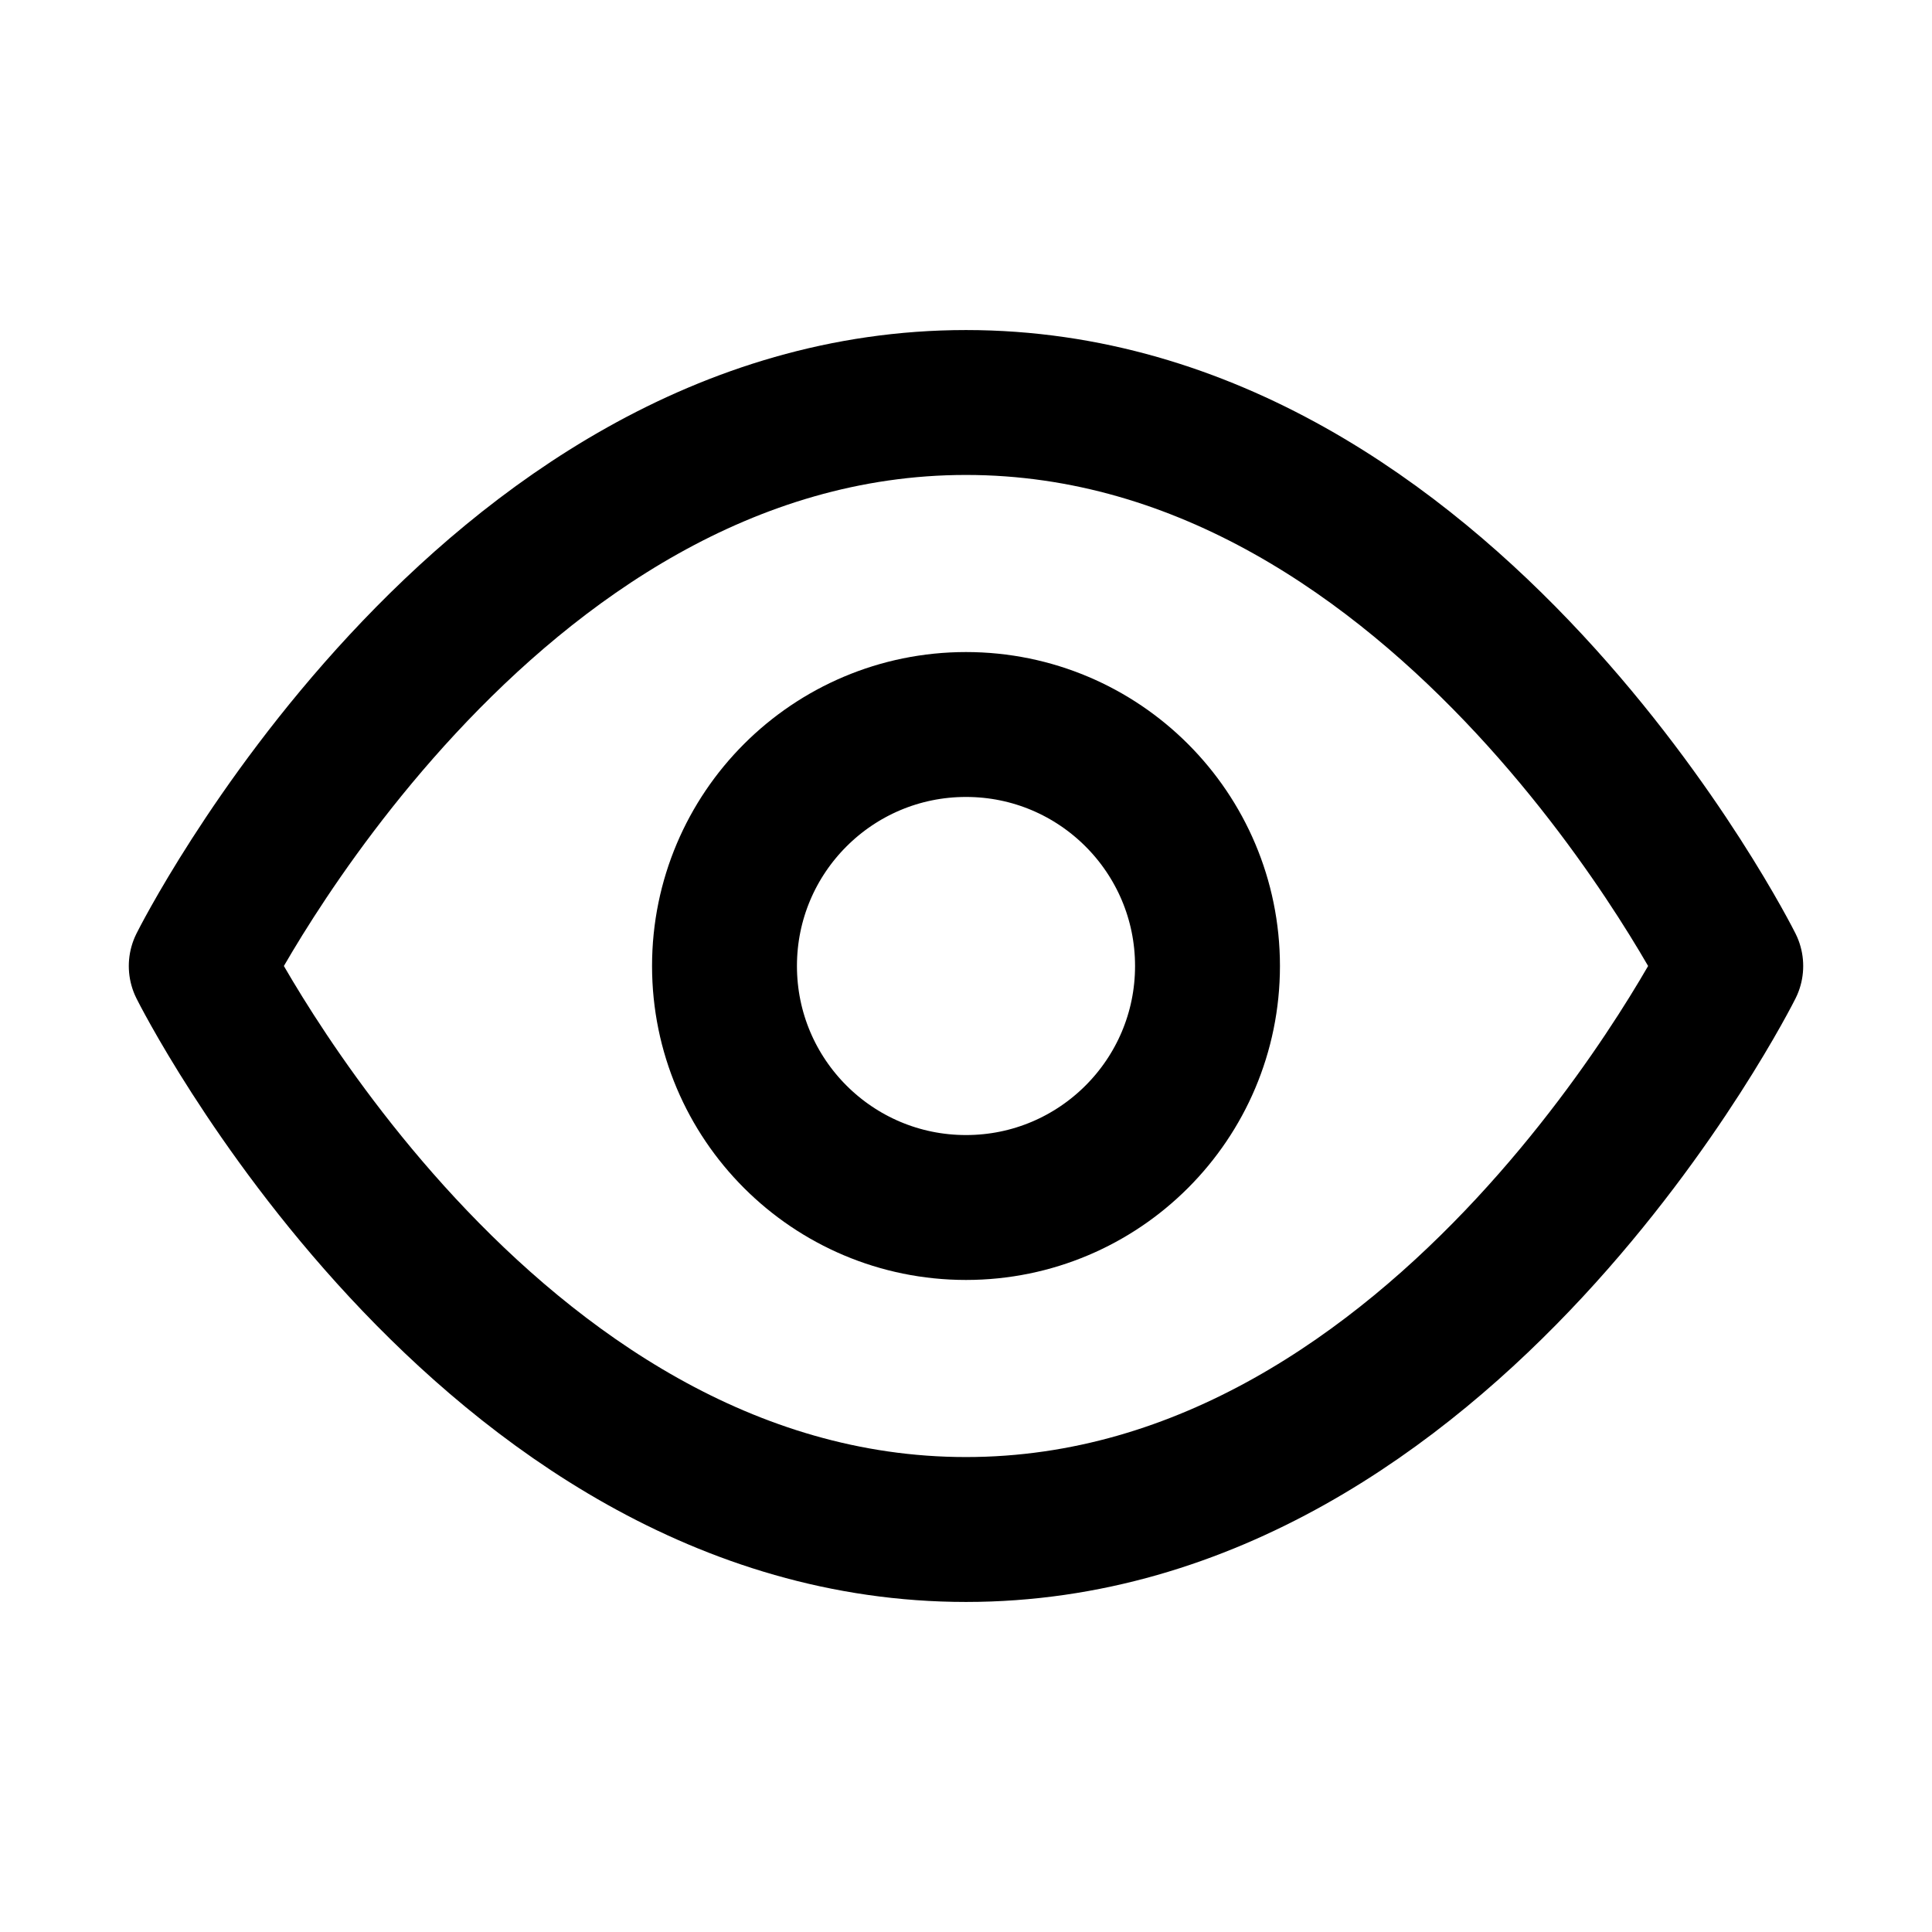
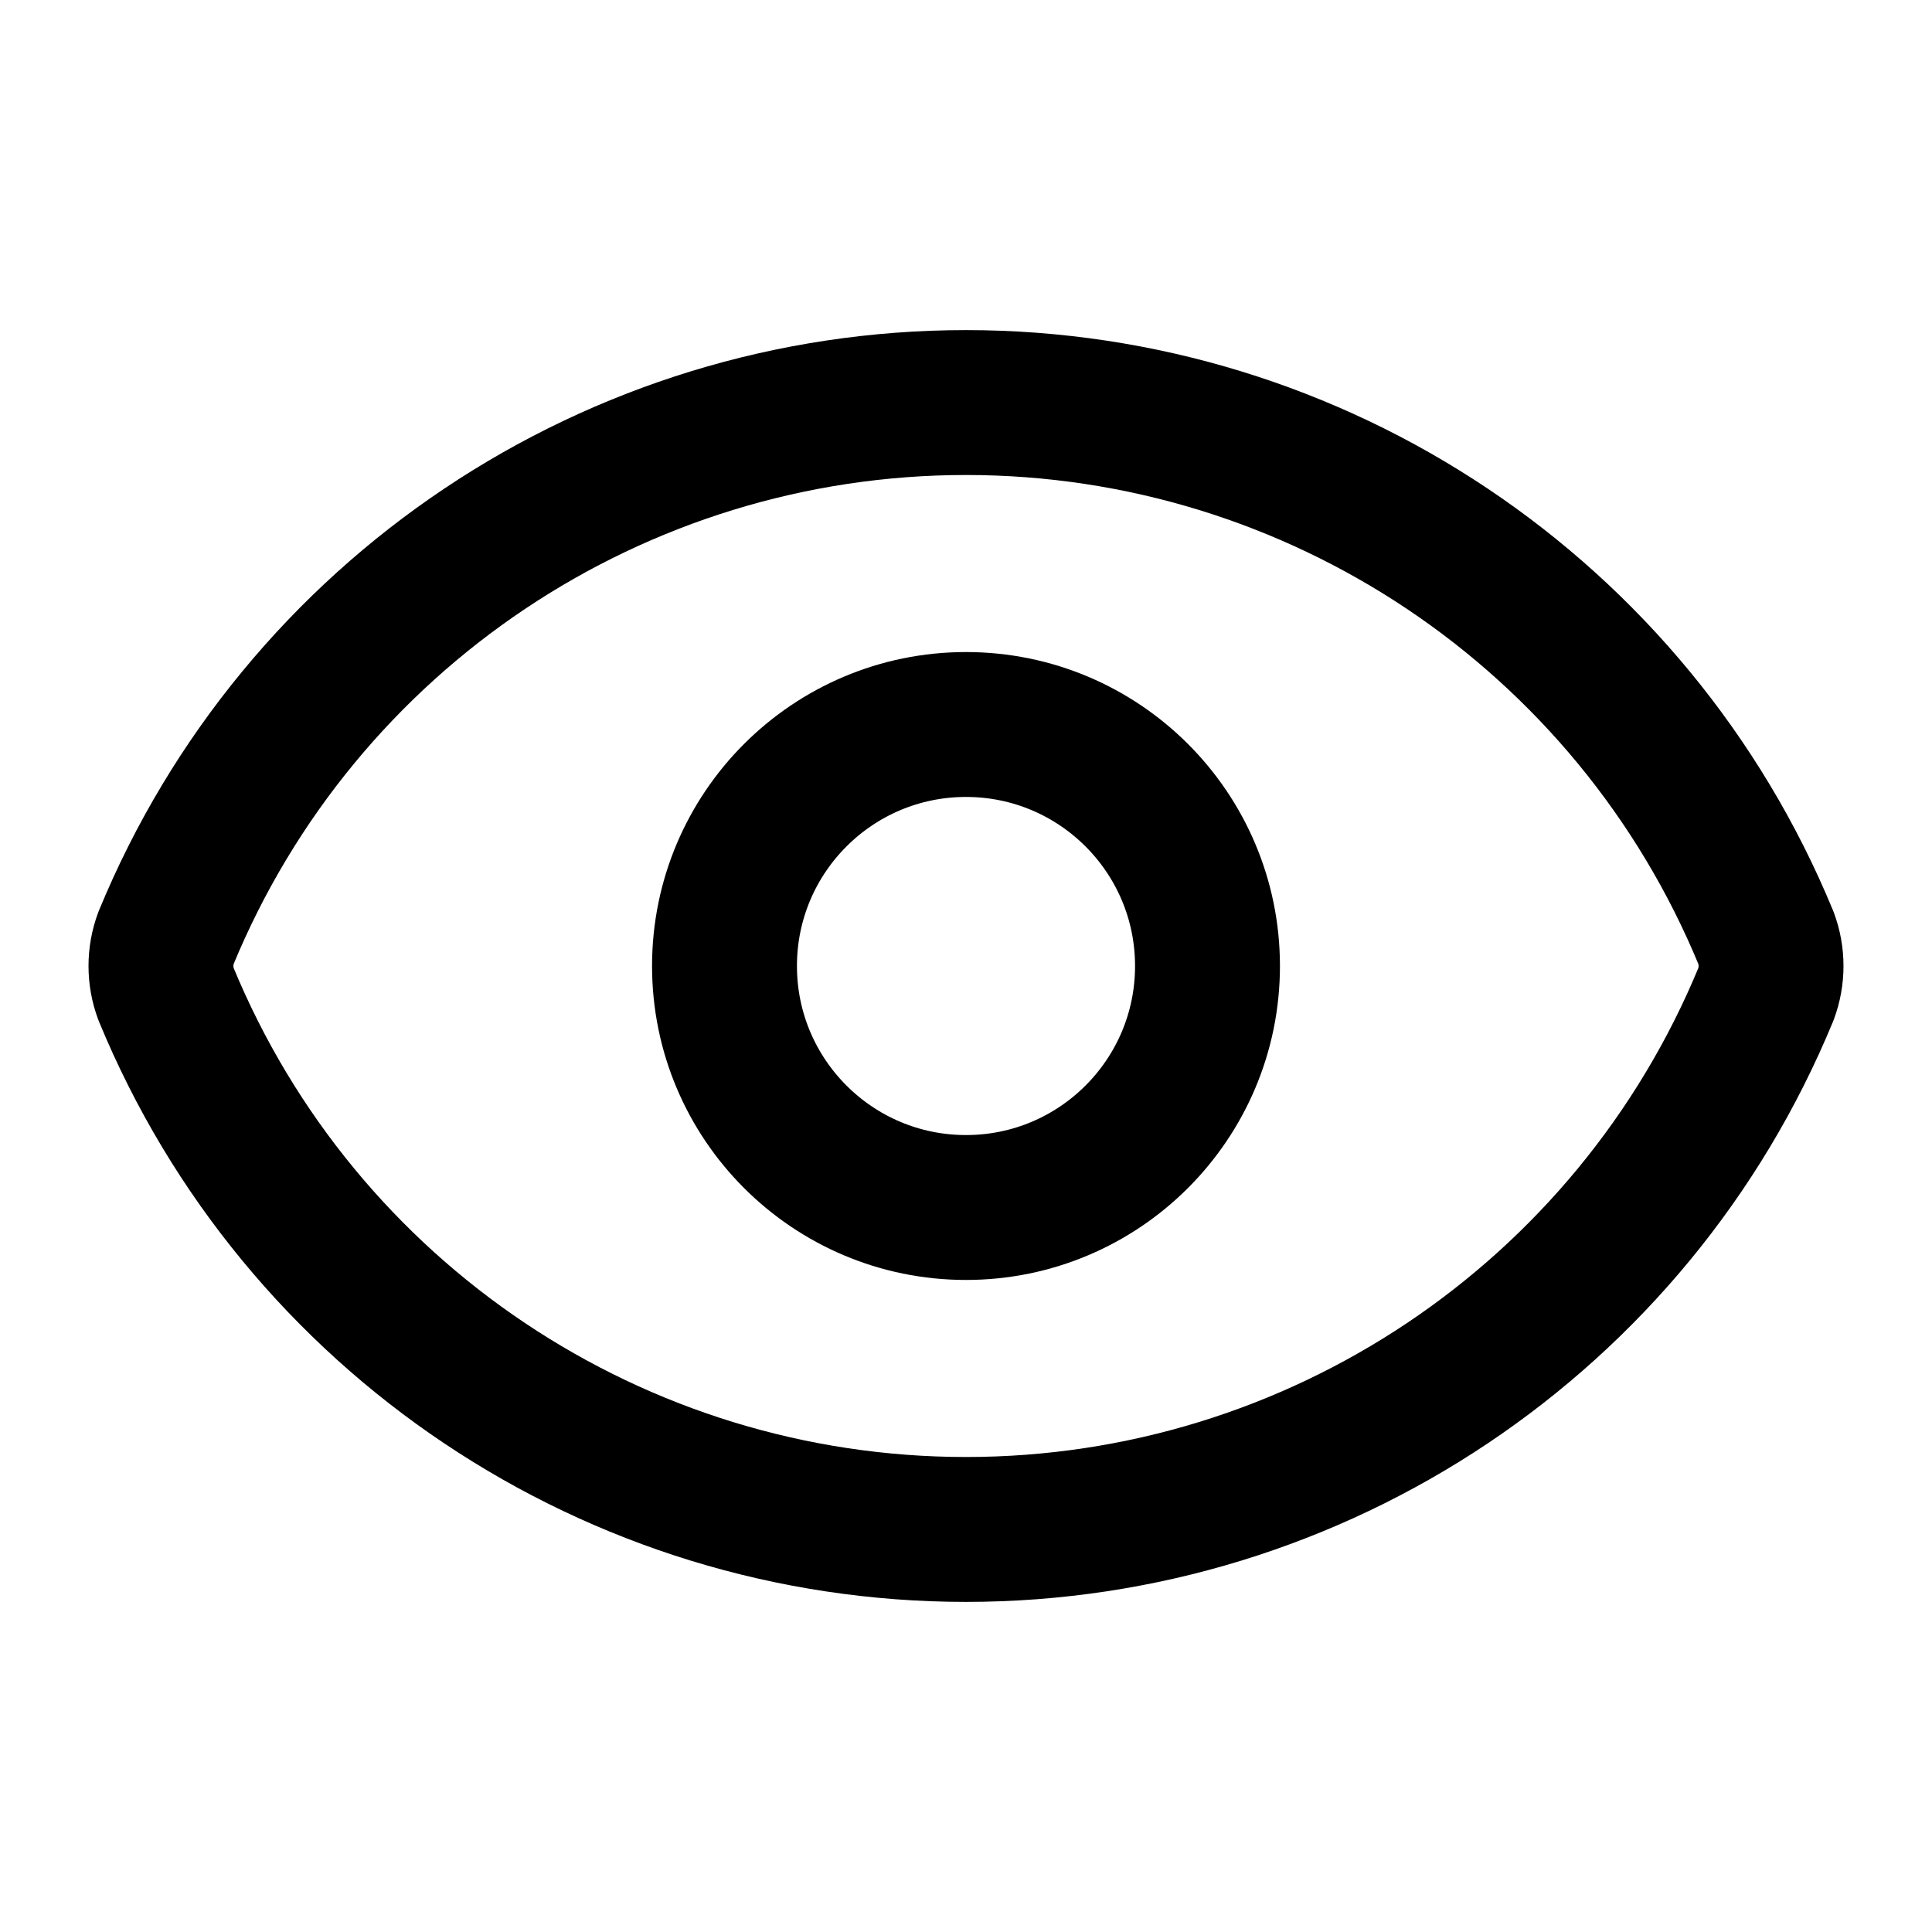
<svg xmlns="http://www.w3.org/2000/svg" viewBox="0 0 24 24" fill="none" stroke="currentColor" stroke-width="1.8" stroke-linecap="round" stroke-linejoin="round">
-   <path d="M2.5 12S6 5 12 5s9.5 7 9.5 7-3.5 7-9.5 7-9.5-7-9.5-7Z" />
+   <path d="M2.062 12.348a1 1 0 0 1 0-.696 10.75 10.75 0 0 1 19.876 0 1 1 0 0 1 0 .696 10.75 10.75 0 0 1-19.876 0" />
  <circle cx="12" cy="12" r="3" />
</svg>
